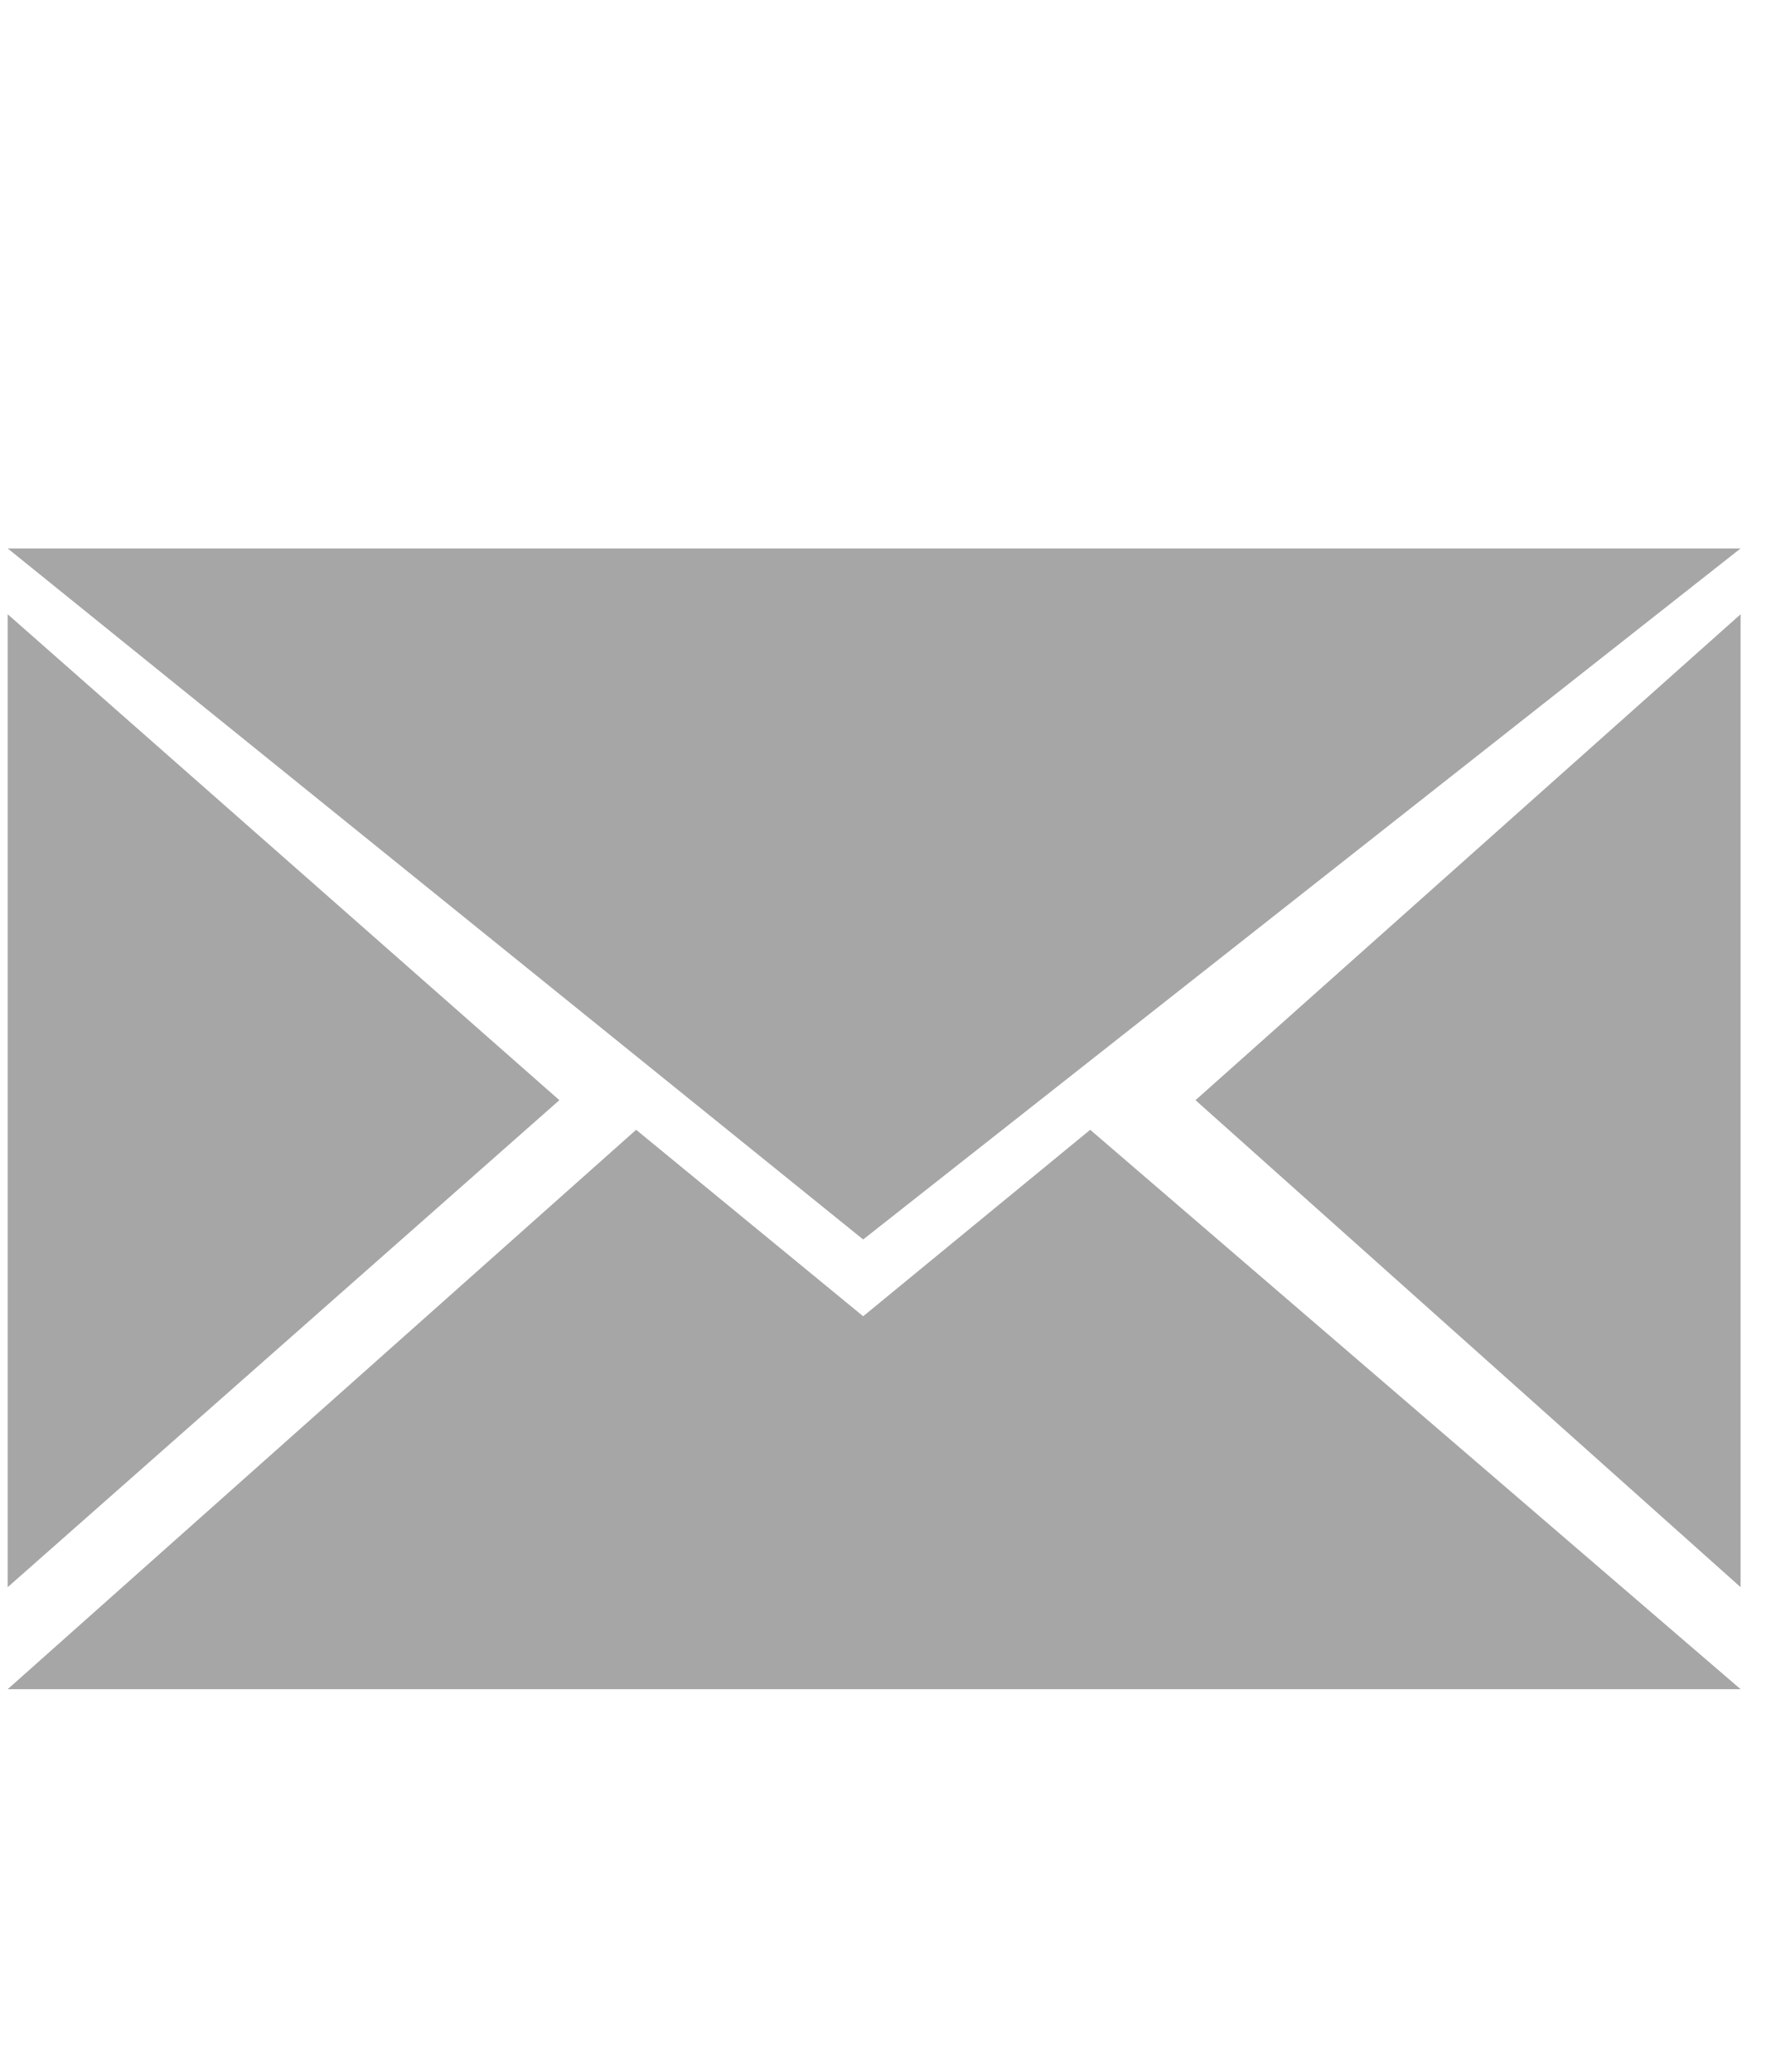
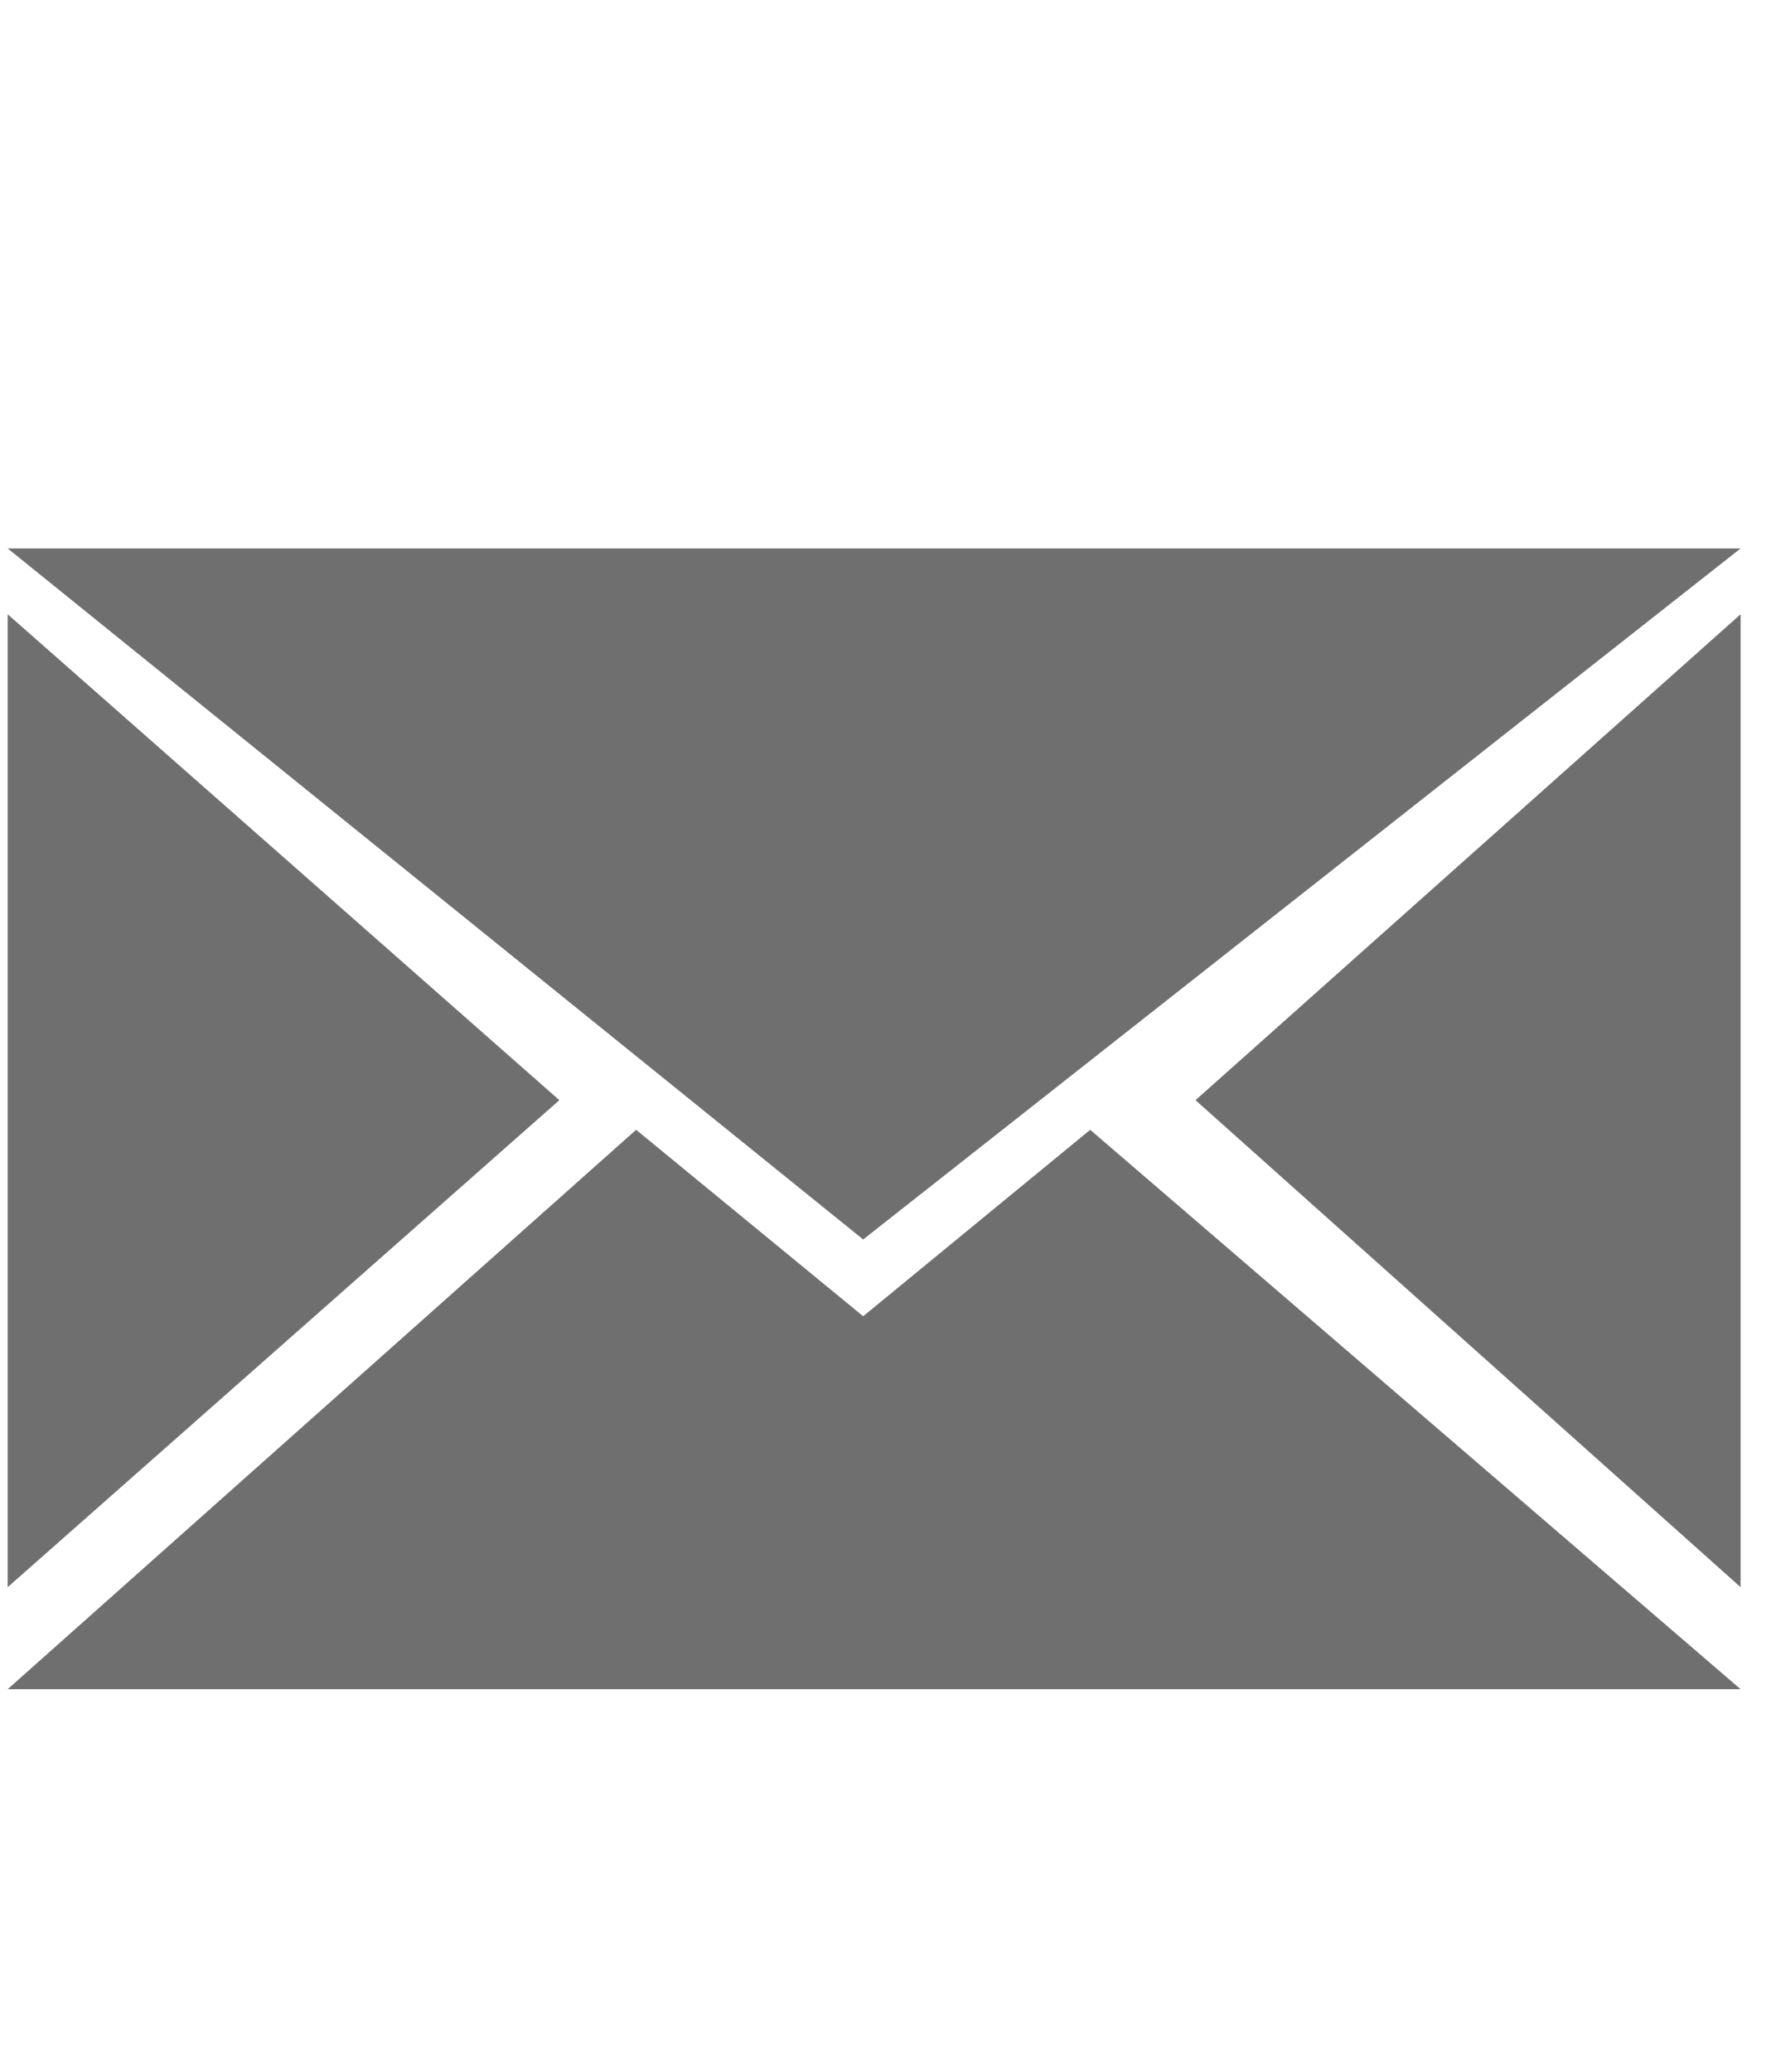
<svg xmlns="http://www.w3.org/2000/svg" viewBox="0 0 161.4 188.9" enable-background="new 0 0 161.4 188.9">
-   <path d="M.7 50h158l-80 63zm98.7 53l-20.7 17-20.7-17-57.3 51h158zm-98.7-47v88.7l50.3-44.4zm158 0v88.7l-49.7-44.4z" fill="#A6A6A6" />
+   <path d="M.7 50h158l-80 63zm98.7 53l-20.7 17-20.7-17-57.3 51h158zm-98.7-47v88.7l50.3-44.4zm158 0v88.7l-49.7-44.4z" fill="#6f6f6f" />
</svg>
